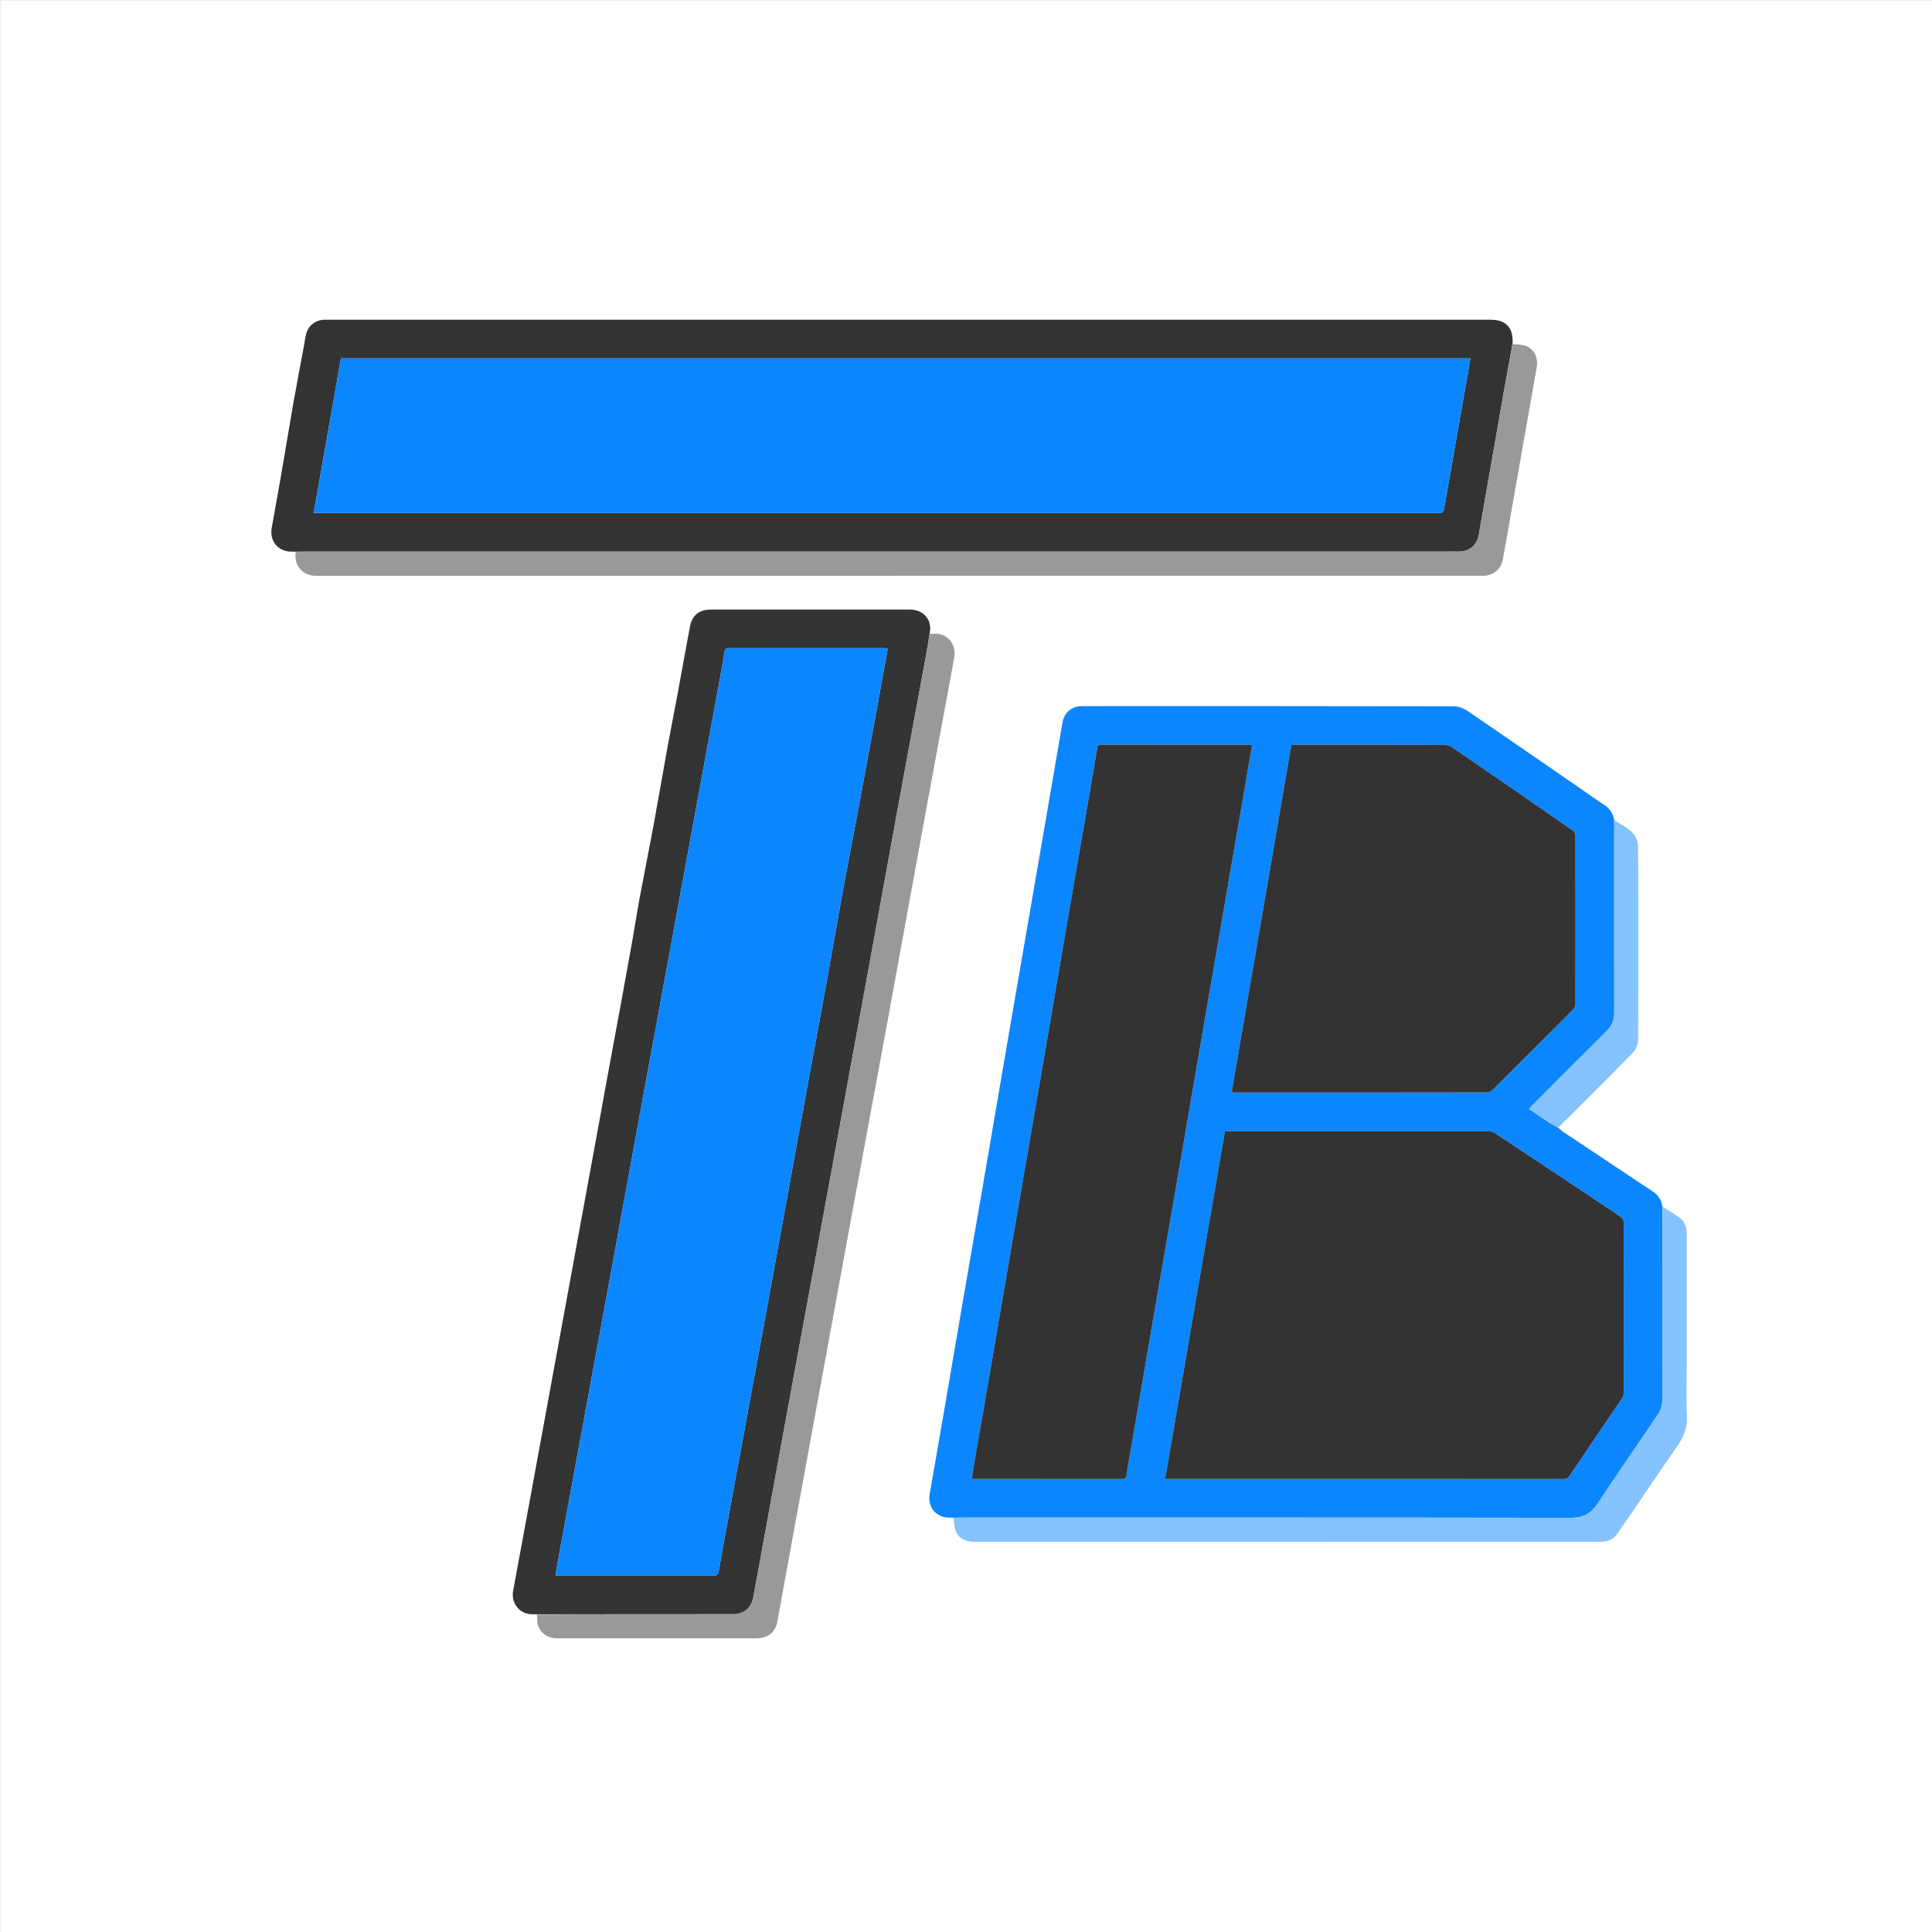
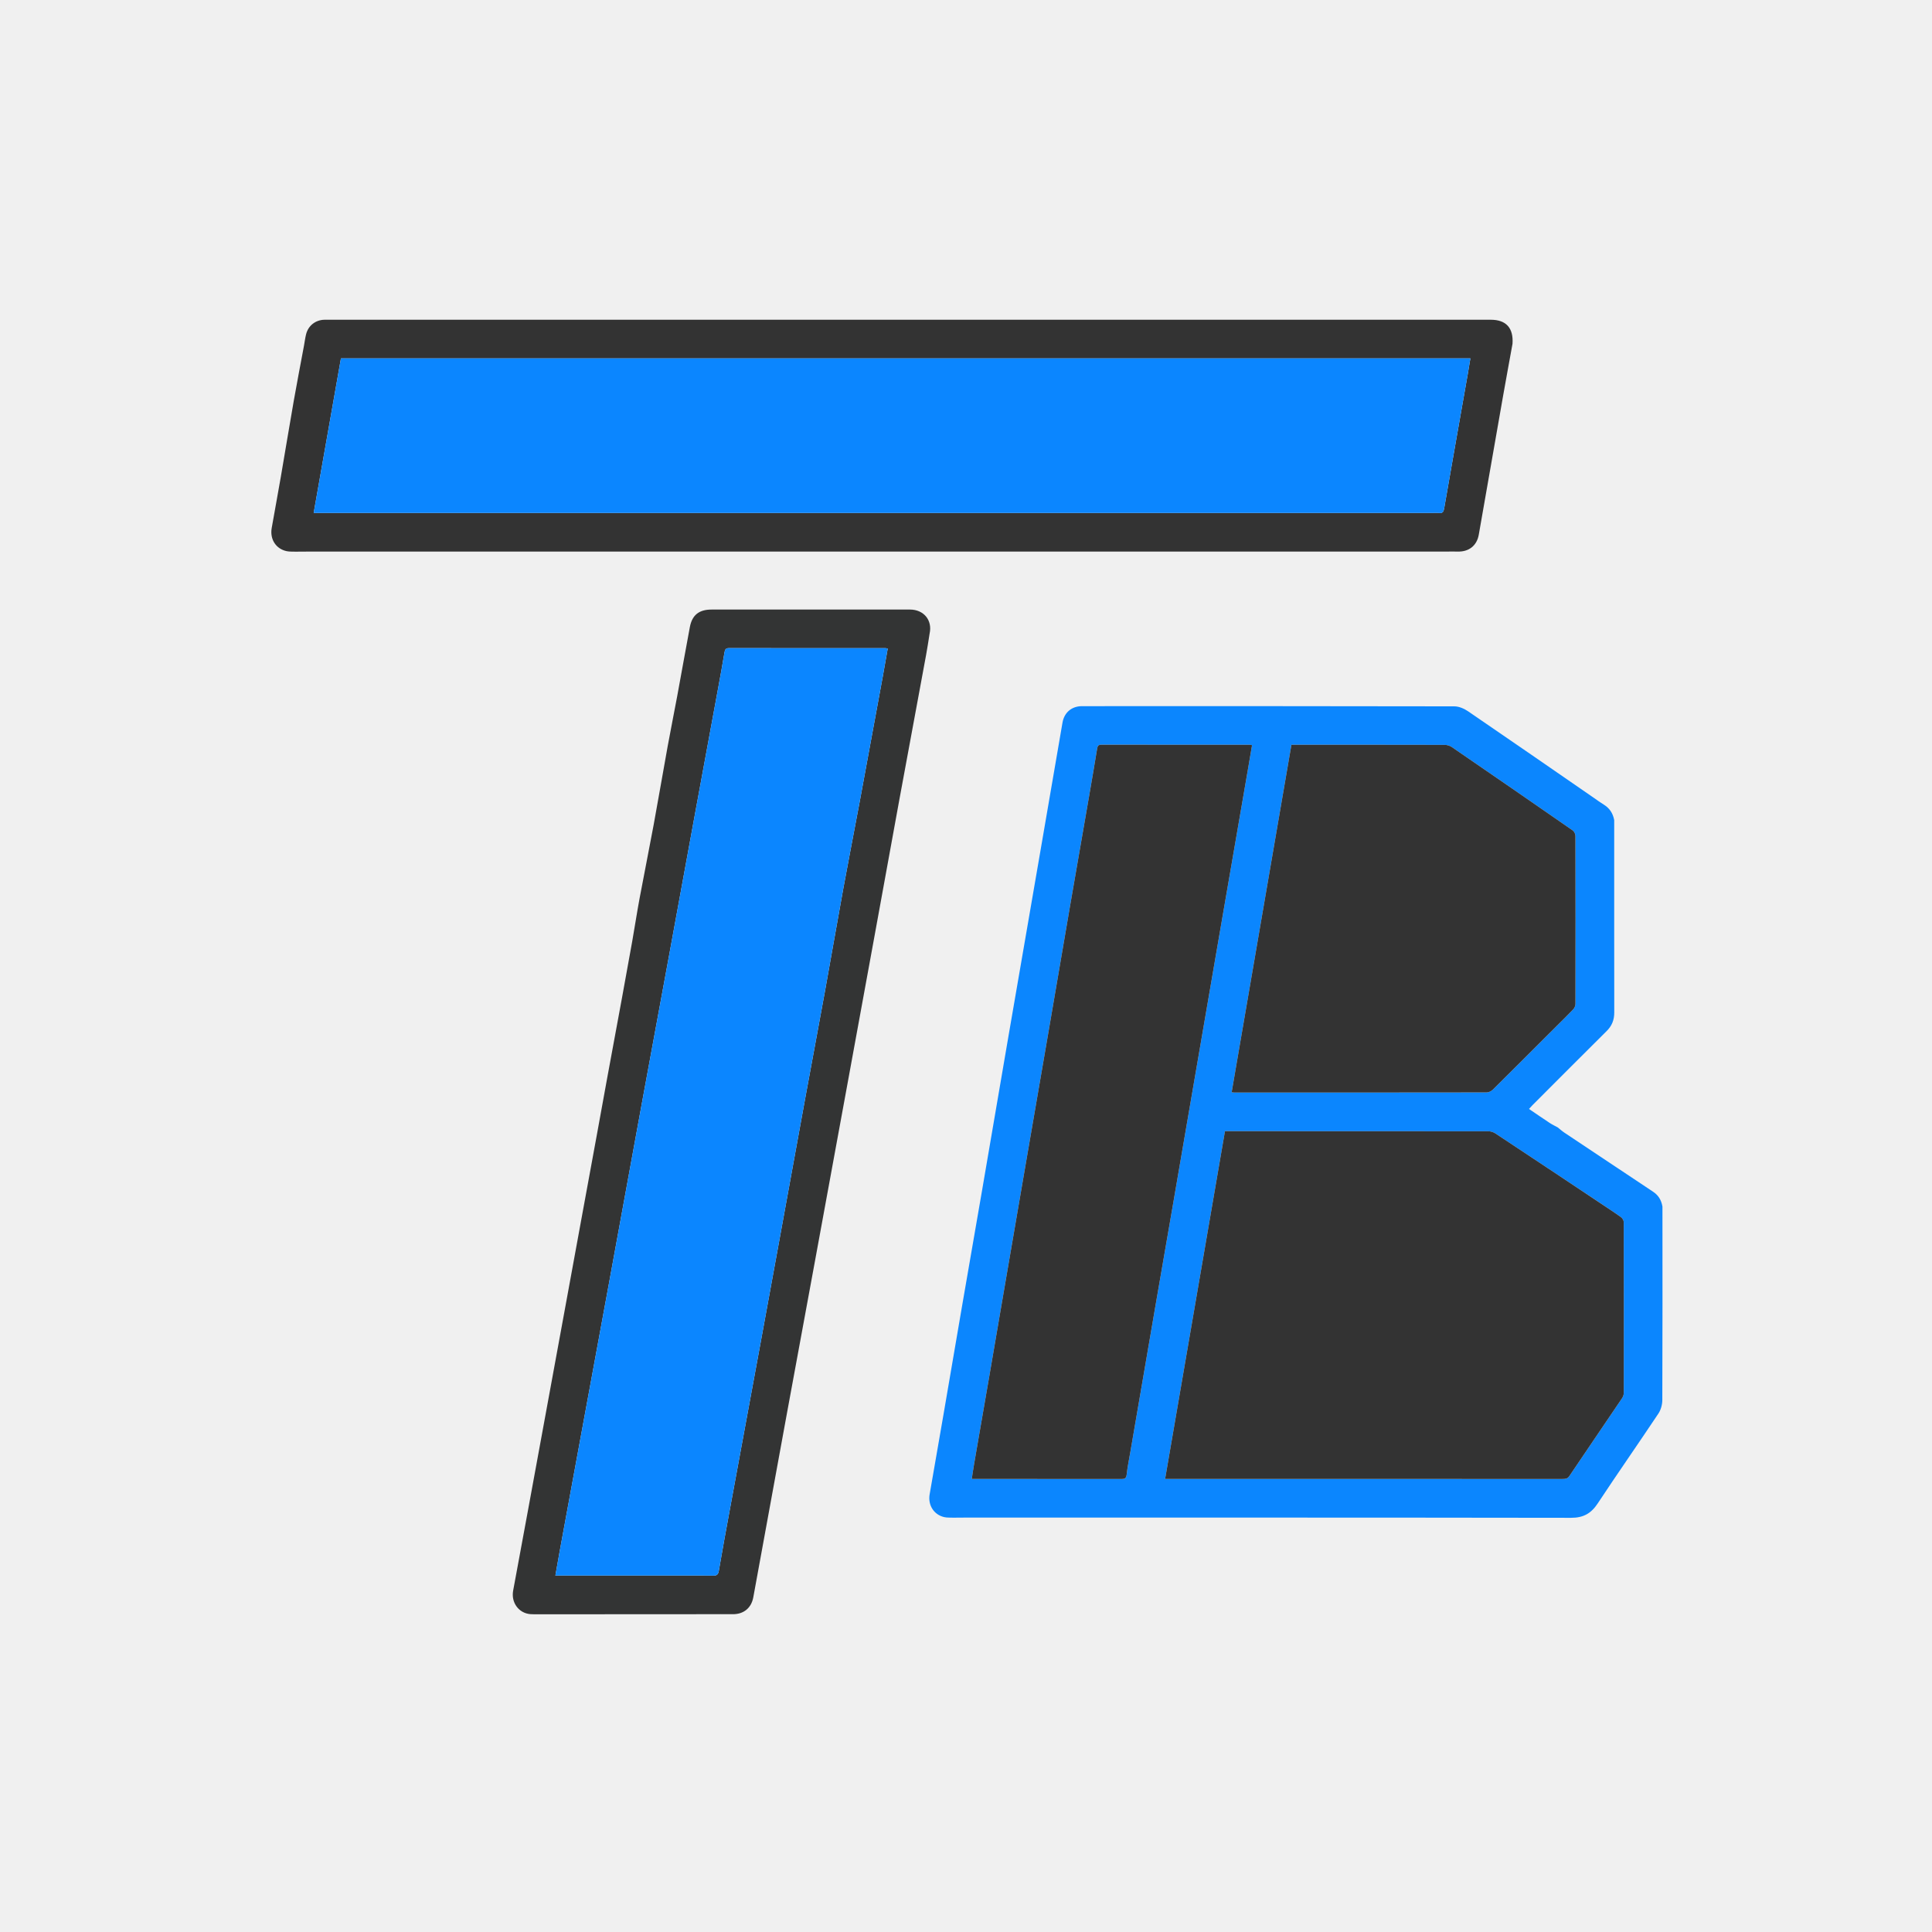
<svg xmlns="http://www.w3.org/2000/svg" version="1.1" id="Layer_1" x="0px" y="0px" width="100%" viewBox="0 0 2000 2000" enable-background="new 0 0 2000 2000" xml:space="preserve">
-   <path fill="#FFFFFF" opacity="1" stroke="none" d=" M1111,2001   C740.667,2001 370.833,2001 1,2001   C1,1334.333 1,667.667 1,1   C667.667,1 1334.333,1 2001,1   C2001,667.667 2001,1334.333 2001,2001   C1704.5,2001 1408,2001 1111,2001  M962.41,655.082   C965.423,641.956 956.197,631.008 942.007,631.005   C873.511,630.989 805.015,631.004 736.519,631.013   C723.698,631.014 716.483,636.659 714.14,649.11   C709.638,673.03 705.428,697.004 700.989,720.936   C697.784,738.214 694.276,755.436 691.133,772.724   C686.223,799.734 681.65,826.805 676.668,853.8   C671.972,879.24 666.82,904.595 662.085,930.027   C659.327,944.842 657.075,959.75 654.449,974.59   C650.991,994.135 647.425,1013.661 643.842,1033.184   C638.744,1060.959 633.565,1088.719 628.463,1116.493   C624.862,1136.092 621.349,1155.708 617.762,1175.31   C612.759,1202.653 607.717,1229.989 602.704,1257.331   C596.705,1290.058 590.724,1322.789 584.725,1355.517   C578.059,1391.889 571.383,1428.258 564.711,1464.629   C558.724,1497.272 552.753,1529.917 546.743,1562.555   C541.581,1590.586 536.336,1618.602 531.205,1646.638   C528.951,1658.954 537.013,1669.941 548.919,1670.942   C551.238,1671.137 553.58,1671.058 556.03,1671.992   C556.153,1674.975 555.809,1678.068 556.485,1680.92   C558.704,1690.274 566.575,1695.993 576.811,1695.992   C645.301,1695.985 713.792,1695.902 782.282,1695.977   C795.1,1695.991 802.706,1690.106 804.947,1677.617   C808.028,1660.445 811.1,1643.271 814.24,1626.11   C826.561,1558.78 838.904,1491.453 851.243,1424.126   C862.233,1364.156 873.195,1304.182 884.229,1244.221   C895.746,1181.641 907.393,1119.086 918.874,1056.501   C931.375,988.355 943.701,920.177 956.194,852.03   C966.649,795.001 977.241,737.997 987.76,680.979   C989.956,669.079 983.434,658.648 972.138,656.383   C968.914,655.736 965.507,656.002 962.41,655.082  M1565.863,355.115   C1566.877,339.398 1559.01,330.999 1543.262,330.999   C1141.769,330.998 740.275,330.998 338.781,330.998   C337.781,330.998 336.781,330.976 335.782,331.002   C326.627,331.239 319.121,337.054 316.881,345.947   C315.882,349.913 315.399,354.008 314.651,358.039   C311.115,377.074 307.411,396.08 304.065,415.149   C299.47,441.343 295.203,467.594 290.68,493.801   C287.639,511.425 284.348,529.006 281.267,546.623   C279.218,558.33 285.76,568.367 296.973,570.605   C299.875,571.184 302.939,570.946 306.065,571.971   C305.395,578.907 306.59,585.219 311.882,590.298   C316.516,594.745 322.04,596.054 328.328,596.053   C726.467,595.994 1124.607,596.001 1522.746,596.001   C1526.574,596.001 1530.405,595.894 1534.231,595.999   C1545.506,596.309 1553.8,589.735 1555.825,578.633   C1557.912,567.189 1559.886,555.725 1561.902,544.269   C1571.52,489.62 1581.128,434.969 1590.758,380.322   C1592.376,371.137 1588.735,362.146 1580.509,358.493   C1576.157,356.561 1570.853,356.773 1565.863,355.115  M1613.225,1166.88   C1613.5,1166.693 1613.812,1166.543 1614.044,1166.312   C1639.509,1140.888 1665.109,1115.596 1690.249,1089.854   C1693.403,1086.624 1695.717,1081.029 1695.74,1076.516   C1696.087,1009.538 1696.108,942.557 1695.713,875.58   C1695.685,870.82 1692.905,864.979 1689.477,861.593   C1684.268,856.448 1677.369,853.014 1670.993,848.131   C1669.585,841.392 1665.865,836.367 1659.985,832.78   C1656.579,830.702 1653.372,828.296 1650.083,826.027   C1606.639,796.059 1563.253,766.007 1519.658,736.261   C1515.62,733.506 1510.254,731.215 1505.5,731.205   C1377.039,730.937 1248.577,730.984 1120.116,731.015   C1109.415,731.018 1101.697,737.563 1099.894,748.018   C1092.149,792.927 1084.462,837.845 1076.722,882.755   C1065.849,945.844 1054.914,1008.923 1044.066,1072.017   C1034.906,1125.29 1025.863,1178.584 1016.709,1231.858   C1009.838,1271.848 1002.841,1311.816 995.957,1351.804   C989.523,1389.173 983.195,1426.56 976.765,1463.929   C971.999,1491.626 967.094,1519.3 962.352,1547.001   C960.441,1558.169 966.8,1568.09 977.479,1570.521   C980.513,1571.212 983.77,1570.927 987.041,1571.971   C987.9,1576.641 987.843,1581.748 989.812,1585.891   C993.805,1594.293 1001.673,1596.058 1010.41,1596.055   C1223.695,1595.989 1436.981,1596.003 1650.266,1596.003   C1652.765,1596.003 1655.271,1596.12 1657.763,1595.988   C1664.542,1595.627 1670.376,1593.479 1674.37,1587.483   C1678.795,1580.84 1683.493,1574.38 1687.99,1567.784   C1704.009,1544.289 1719.796,1520.633 1736.086,1497.329   C1742.665,1487.919 1746.888,1478.527 1746.257,1466.505   C1745.324,1448.725 1746.016,1430.859 1746.016,1413.03   C1746.015,1367.873 1745.988,1322.717 1746.041,1277.56   C1746.049,1271.056 1744.45,1265.098 1739.273,1261.089   C1733.52,1256.633 1727.17,1252.951 1720.907,1248.197   C1719.736,1242.005 1716.586,1237.211 1711.274,1233.685   C1680.641,1213.35 1650.048,1192.956 1619.475,1172.533   C1617.028,1170.898 1614.826,1168.896 1613.225,1166.88  z" />
-   <path fill="#0B86FE" opacity="1" stroke="none" d=" M986.924,1571.089   C983.77,1570.927 980.513,1571.212 977.479,1570.521   C966.8,1568.09 960.441,1558.169 962.352,1547.001   C967.094,1519.3 971.999,1491.626 976.765,1463.929   C983.195,1426.56 989.523,1389.173 995.957,1351.804   C1002.841,1311.816 1009.838,1271.848 1016.709,1231.858   C1025.863,1178.584 1034.906,1125.29 1044.066,1072.017   C1054.914,1008.923 1065.849,945.844 1076.722,882.755   C1084.462,837.845 1092.149,792.927 1099.894,748.018   C1101.697,737.563 1109.415,731.018 1120.116,731.015   C1248.577,730.984 1377.039,730.937 1505.5,731.205   C1510.254,731.215 1515.62,733.506 1519.658,736.261   C1563.253,766.007 1606.639,796.059 1650.083,826.027   C1653.372,828.296 1656.579,830.702 1659.985,832.78   C1665.865,836.367 1669.585,841.392 1671.023,848.967   C1671.035,915.932 1670.963,982.061 1671.076,1048.19   C1671.089,1055.862 1668.642,1061.946 1663.208,1067.338   C1637.554,1092.794 1612.051,1118.404 1586.505,1143.969   C1585.274,1145.201 1584.143,1146.534 1582.81,1147.988   C1590.339,1153.09 1597.298,1157.897 1604.363,1162.544   C1606.95,1164.246 1609.787,1165.569 1612.51,1167.064   C1614.826,1168.896 1617.028,1170.898 1619.475,1172.533   C1650.048,1192.956 1680.641,1213.35 1711.274,1233.685   C1716.586,1237.211 1719.736,1242.005 1720.963,1249.037   C1721.013,1316.371 1721.089,1382.866 1720.826,1449.359   C1720.807,1454.062 1719.336,1459.459 1716.75,1463.34   C1695.996,1494.49 1674.542,1525.176 1653.909,1556.406   C1647.076,1566.748 1639.079,1571.254 1626.363,1571.235   C1416.881,1570.914 1207.399,1571.007 997.918,1571.01   C994.253,1571.011 990.589,1571.062 986.924,1571.089  M1658.063,1246.418   C1621.369,1222.008 1584.696,1197.567 1547.929,1173.267   C1545.883,1171.915 1543.068,1171.094 1540.61,1171.091   C1451.445,1170.98 1362.28,1170.996 1273.115,1170.995   C1271.496,1170.995 1269.877,1170.995 1268.078,1170.995   C1247.39,1291.193 1226.802,1410.812 1206.116,1531.004   C1208.667,1531.004 1210.47,1531.004 1212.272,1531.004   C1271.271,1531.004 1330.27,1531.004 1389.269,1531.004   C1465.268,1531.003 1541.267,1530.997 1617.266,1531.023   C1620.137,1531.024 1622.568,1530.99 1624.521,1528.091   C1642.647,1501.18 1660.945,1474.386 1679.102,1447.496   C1680.142,1445.955 1680.912,1443.875 1680.915,1442.044   C1681.011,1383.045 1681.02,1324.046 1680.876,1265.047   C1680.872,1263.34 1679.471,1261.077 1678.027,1260.03   C1671.704,1255.446 1665.125,1251.215 1658.063,1246.418  M1056.5,1531.004   C1091.162,1531.004 1125.824,1530.966 1160.486,1531.064   C1163.935,1531.074 1165.849,1530.723 1166.31,1526.51   C1167.194,1518.429 1168.874,1510.434 1170.251,1502.409   C1178.911,1451.932 1187.561,1401.453 1196.25,1350.98   C1202.13,1316.82 1208.085,1282.672 1213.974,1248.512   C1221.431,1205.262 1228.851,1162.005 1236.293,1118.752   C1245.258,1066.65 1254.218,1014.547 1263.199,962.448   C1272.716,907.239 1282.259,852.034 1291.784,796.826   C1293.242,788.378 1294.665,779.923 1296.109,771.445   C1295.089,771.209 1294.612,771.003 1294.135,771.003   C1242.809,770.992 1191.482,771.019 1140.156,770.94   C1137.116,770.935 1136.226,772.102 1135.771,774.903   C1133.103,791.311 1130.283,807.694 1127.449,824.075   C1121.016,861.264 1114.502,898.439 1108.099,935.633   C1100.512,979.704 1093.031,1023.793 1085.459,1067.867   C1076.987,1117.184 1068.454,1166.491 1059.967,1215.806   C1051.857,1262.934 1043.767,1310.066 1035.677,1357.198   C1032.044,1378.359 1028.459,1399.529 1024.807,1420.688   C1019.349,1452.311 1013.84,1483.926 1008.383,1515.549   C1007.521,1520.543 1006.814,1525.564 1005.968,1531.004   C1022.89,1531.004 1039.195,1531.004 1056.5,1531.004  M1612.026,1061.526   C1617.568,1056 1623.22,1050.577 1628.576,1044.875   C1629.882,1043.485 1630.898,1041.186 1630.902,1039.302   C1631.022,981.312 1631.026,923.321 1630.879,865.332   C1630.874,863.419 1629.635,860.77 1628.107,859.71   C1586.421,830.771 1544.64,801.967 1502.783,773.275   C1500.76,771.888 1497.896,771.097 1495.421,771.091   C1444.264,770.968 1393.105,770.998 1341.948,770.999   C1340.342,770.999 1338.736,770.999 1336.876,770.999   C1316.201,891.201 1295.619,1010.864 1275.003,1130.722   C1276.277,1130.863 1276.924,1130.997 1277.571,1130.997   C1364.723,1131.006 1451.874,1131.028 1539.026,1130.885   C1541.164,1130.881 1543.793,1129.548 1545.362,1127.996   C1567.501,1106.092 1589.496,1084.042 1612.026,1061.526  z" />
-   <path fill="#333333" opacity="1" stroke="none" d=" M305.929,571.083   C302.939,570.946 299.875,571.184 296.973,570.605   C285.76,568.367 279.218,558.33 281.267,546.623   C284.348,529.006 287.639,511.425 290.68,493.801   C295.203,467.594 299.47,441.343 304.065,415.149   C307.411,396.08 311.115,377.074 314.651,358.039   C315.399,354.008 315.882,349.913 316.881,345.947   C319.121,337.054 326.627,331.239 335.782,331.002   C336.781,330.976 337.781,330.998 338.781,330.998   C740.275,330.998 1141.769,330.998 1543.262,330.999   C1559.01,330.999 1566.877,339.398 1565.74,355.911   C1562.441,374.202 1559.184,391.683 1556.104,409.194   C1547.643,457.311 1539.288,505.446 1530.816,553.561   C1528.809,564.959 1520.463,571.375 1508.815,570.981   C1504.66,570.841 1500.494,570.999 1496.333,570.999   C1103.696,571.001 711.058,571 318.421,571.003   C314.257,571.003 310.093,571.055 305.929,571.083  M893.5,371.006   C713.399,371.006 533.298,371.006 352.939,371.006   C343.52,424.414 334.177,477.389 324.723,530.997   C328.237,530.997 331.031,530.997 333.825,530.997   C716.938,530.997 1100.051,530.997 1483.164,530.997   C1485.33,530.997 1487.525,530.777 1489.657,531.048   C1493.354,531.517 1494.378,529.811 1494.973,526.391   C1503.028,480.032 1511.247,433.702 1519.409,387.361   C1520.34,382.075 1521.175,376.772 1522.132,371.006   C1312.388,371.006 1103.444,371.006 893.5,371.006  z" />
-   <path fill="#333434" opacity="1" stroke="none" d=" M555.911,1671.105   C553.58,1671.058 551.238,1671.137 548.919,1670.942   C537.013,1669.941 528.951,1658.954 531.205,1646.638   C536.336,1618.602 541.581,1590.586 546.743,1562.555   C552.753,1529.917 558.724,1497.272 564.711,1464.629   C571.383,1428.258 578.059,1391.889 584.725,1355.517   C590.724,1322.789 596.705,1290.058 602.704,1257.331   C607.717,1229.989 612.759,1202.653 617.762,1175.31   C621.349,1155.708 624.862,1136.092 628.463,1116.493   C633.565,1088.719 638.744,1060.959 643.842,1033.184   C647.425,1013.661 650.991,994.135 654.449,974.59   C657.075,959.75 659.327,944.842 662.085,930.027   C666.82,904.595 671.972,879.24 676.668,853.8   C681.65,826.805 686.223,799.734 691.133,772.724   C694.276,755.436 697.784,738.214 700.989,720.936   C705.428,697.004 709.638,673.03 714.14,649.11   C716.483,636.659 723.698,631.014 736.519,631.013   C805.015,631.004 873.511,630.989 942.007,631.005   C956.197,631.008 965.423,641.956 962.326,655.91   C961.072,663.787 960.011,670.855 958.715,677.88   C949.558,727.548 940.297,777.198 931.178,826.874   C922.27,875.406 913.51,923.965 904.651,972.506   C895.403,1023.175 886.122,1073.838 876.84,1124.5   C865.822,1184.638 854.803,1244.775 843.754,1304.907   C834.205,1356.871 824.575,1408.822 815.047,1460.79   C803.271,1525.015 791.573,1589.254 779.818,1653.482   C777.759,1664.73 769.706,1671.169 758.353,1671.01   C750.026,1670.894 741.695,1671.001 733.366,1671.006   C674.214,1671.039 615.063,1671.072 555.911,1671.105  M706.5,1630.993   C716.998,1631.001 727.498,1630.876 737.991,1631.089   C741.755,1631.165 743.41,1630.291 744.114,1626.142   C747.925,1603.684 752.103,1581.287 756.227,1558.883   C766.749,1501.721 777.328,1444.569 787.847,1387.406   C794.284,1352.423 800.667,1317.429 807.049,1282.435   C815.817,1234.358 824.522,1186.268 833.327,1138.197   C840.185,1100.751 847.247,1063.342 854.046,1025.886   C860.517,990.238 866.636,954.527 873.152,918.888   C878.614,889.01 884.504,859.211 890.062,829.351   C898.03,786.534 905.881,743.695 913.753,700.859   C915.547,691.097 917.221,681.313 918.979,671.38   C917.912,671.207 917.272,671.011 916.632,671.011   C862.641,671 808.649,671.03 754.658,670.94   C751.325,670.934 750.501,672.357 750.015,675.269   C747.988,687.4 745.774,699.501 743.552,711.599   C735.68,754.435 727.753,797.261 719.893,840.099   C710.831,889.486 701.843,938.886 692.775,988.272   C683.571,1038.401 674.271,1088.512 665.083,1138.643   C653.545,1201.598 642.107,1264.57 630.572,1327.525   C620.774,1381.004 610.897,1434.469 601.06,1487.94   C593.751,1527.673 586.441,1567.405 579.152,1607.14   C577.729,1614.902 576.402,1622.681 574.935,1630.993   C618.916,1630.993 662.208,1630.993 706.5,1630.993  z" />
-   <path fill="#999999" opacity="1" stroke="none" d=" M305.997,571.527   C310.093,571.055 314.257,571.003 318.421,571.003   C711.058,571 1103.696,571.001 1496.333,570.999   C1500.494,570.999 1504.66,570.841 1508.815,570.981   C1520.463,571.375 1528.809,564.959 1530.816,553.561   C1539.288,505.446 1547.643,457.311 1556.104,409.194   C1559.184,391.683 1562.441,374.202 1565.798,356.362   C1570.853,356.773 1576.157,356.561 1580.509,358.493   C1588.735,362.146 1592.376,371.137 1590.758,380.322   C1581.128,434.969 1571.52,489.62 1561.902,544.269   C1559.886,555.725 1557.912,567.189 1555.825,578.633   C1553.8,589.735 1545.506,596.309 1534.231,595.999   C1530.405,595.894 1526.574,596.001 1522.746,596.001   C1124.607,596.001 726.467,595.994 328.328,596.053   C322.04,596.054 316.516,594.745 311.882,590.298   C306.59,585.219 305.395,578.907 305.997,571.527  z" />
-   <path fill="#999999" opacity="1" stroke="none" d=" M555.97,1671.549   C615.063,1671.072 674.214,1671.039 733.366,1671.006   C741.695,1671.001 750.026,1670.894 758.353,1671.01   C769.706,1671.169 777.759,1664.73 779.818,1653.482   C791.573,1589.254 803.271,1525.015 815.047,1460.79   C824.575,1408.822 834.205,1356.871 843.754,1304.907   C854.803,1244.775 865.822,1184.638 876.84,1124.5   C886.122,1073.838 895.403,1023.175 904.651,972.506   C913.51,923.965 922.27,875.406 931.178,826.874   C940.297,777.198 949.558,727.548 958.715,677.88   C960.011,670.855 961.072,663.787 962.213,656.295   C965.507,656.002 968.914,655.736 972.138,656.383   C983.434,658.648 989.956,669.079 987.76,680.979   C977.241,737.997 966.649,795.001 956.194,852.03   C943.701,920.177 931.375,988.355 918.874,1056.501   C907.393,1119.086 895.746,1181.641 884.229,1244.221   C873.195,1304.182 862.233,1364.156 851.243,1424.126   C838.904,1491.453 826.561,1558.78 814.24,1626.11   C811.1,1643.271 808.028,1660.445 804.947,1677.617   C802.706,1690.106 795.1,1695.991 782.282,1695.977   C713.792,1695.902 645.301,1695.985 576.811,1695.992   C566.575,1695.993 558.704,1690.274 556.485,1680.92   C555.809,1678.068 556.153,1674.975 555.97,1671.549  z" />
-   <path fill="#85C3FE" opacity="1" stroke="none" d=" M986.983,1571.53   C990.589,1571.062 994.253,1571.011 997.918,1571.01   C1207.399,1571.007 1416.881,1570.914 1626.363,1571.235   C1639.079,1571.254 1647.076,1566.748 1653.909,1556.406   C1674.542,1525.176 1695.996,1494.49 1716.75,1463.34   C1719.336,1459.459 1720.807,1454.062 1720.826,1449.359   C1721.089,1382.866 1721.013,1316.371 1721.049,1249.405   C1727.17,1252.951 1733.52,1256.633 1739.273,1261.089   C1744.45,1265.098 1746.049,1271.056 1746.041,1277.56   C1745.988,1322.717 1746.015,1367.873 1746.016,1413.03   C1746.016,1430.859 1745.324,1448.725 1746.257,1466.505   C1746.888,1478.527 1742.665,1487.919 1736.086,1497.329   C1719.796,1520.633 1704.009,1544.289 1687.99,1567.784   C1683.493,1574.38 1678.795,1580.84 1674.37,1587.483   C1670.376,1593.479 1664.542,1595.627 1657.763,1595.988   C1655.271,1596.12 1652.765,1596.003 1650.266,1596.003   C1436.981,1596.003 1223.695,1595.989 1010.41,1596.055   C1001.673,1596.058 993.805,1594.293 989.812,1585.891   C987.843,1581.748 987.9,1576.641 986.983,1571.53  z" />
-   <path fill="#85C3FE" opacity="1" stroke="none" d=" M1612.868,1166.972   C1609.787,1165.569 1606.95,1164.246 1604.363,1162.544   C1597.298,1157.897 1590.339,1153.09 1582.81,1147.988   C1584.143,1146.534 1585.274,1145.201 1586.505,1143.969   C1612.051,1118.404 1637.554,1092.794 1663.208,1067.338   C1668.642,1061.946 1671.089,1055.862 1671.076,1048.19   C1670.963,982.061 1671.035,915.932 1671.12,849.328   C1677.369,853.014 1684.268,856.448 1689.477,861.593   C1692.905,864.979 1695.685,870.82 1695.713,875.58   C1696.108,942.557 1696.087,1009.538 1695.74,1076.516   C1695.717,1081.029 1693.403,1086.624 1690.249,1089.854   C1665.109,1115.596 1639.509,1140.888 1614.044,1166.312   C1613.812,1166.543 1613.5,1166.693 1612.868,1166.972  z" />
-   <path fill="#333333" opacity="1" stroke="none" d=" M1658.351,1246.637   C1665.125,1251.215 1671.704,1255.446 1678.027,1260.03   C1679.471,1261.077 1680.872,1263.34 1680.876,1265.047   C1681.02,1324.046 1681.011,1383.045 1680.915,1442.044   C1680.912,1443.875 1680.142,1445.955 1679.102,1447.496   C1660.945,1474.386 1642.647,1501.18 1624.521,1528.091   C1622.568,1530.99 1620.137,1531.024 1617.266,1531.023   C1541.267,1530.997 1465.268,1531.003 1389.269,1531.004   C1330.27,1531.004 1271.271,1531.004 1212.272,1531.004   C1210.47,1531.004 1208.667,1531.004 1206.116,1531.004   C1226.802,1410.812 1247.39,1291.193 1268.078,1170.995   C1269.877,1170.995 1271.496,1170.995 1273.115,1170.995   C1362.28,1170.996 1451.445,1170.98 1540.61,1171.091   C1543.068,1171.094 1545.883,1171.915 1547.929,1173.267   C1584.696,1197.567 1621.369,1222.008 1658.351,1246.637  z" />
-   <path fill="#333333" opacity="1" stroke="none" d=" M1056,1531.004   C1039.195,1531.004 1022.89,1531.004 1005.968,1531.004   C1006.814,1525.564 1007.521,1520.543 1008.383,1515.549   C1013.84,1483.926 1019.349,1452.311 1024.807,1420.688   C1028.459,1399.529 1032.044,1378.359 1035.677,1357.198   C1043.767,1310.066 1051.857,1262.934 1059.967,1215.806   C1068.454,1166.491 1076.987,1117.184 1085.459,1067.867   C1093.031,1023.793 1100.512,979.704 1108.099,935.633   C1114.502,898.439 1121.016,861.264 1127.449,824.075   C1130.283,807.694 1133.103,791.311 1135.771,774.903   C1136.226,772.102 1137.116,770.935 1140.156,770.94   C1191.482,771.019 1242.809,770.992 1294.135,771.003   C1294.612,771.003 1295.089,771.209 1296.109,771.445   C1294.665,779.923 1293.242,788.378 1291.784,796.826   C1282.259,852.034 1272.716,907.239 1263.199,962.448   C1254.218,1014.547 1245.258,1066.65 1236.293,1118.752   C1228.851,1162.005 1221.431,1205.262 1213.974,1248.512   C1208.085,1282.672 1202.13,1316.82 1196.25,1350.98   C1187.561,1401.453 1178.911,1451.932 1170.251,1502.409   C1168.874,1510.434 1167.194,1518.429 1166.31,1526.51   C1165.849,1530.723 1163.935,1531.074 1160.486,1531.064   C1125.824,1530.966 1091.162,1531.004 1056,1531.004  z" />
-   <path fill="#333333" opacity="1" stroke="none" d=" M1611.776,1061.777   C1589.496,1084.042 1567.501,1106.092 1545.362,1127.996   C1543.793,1129.548 1541.164,1130.881 1539.026,1130.885   C1451.874,1131.028 1364.723,1131.006 1277.571,1130.997   C1276.924,1130.997 1276.277,1130.863 1275.003,1130.722   C1295.619,1010.864 1316.201,891.201 1336.876,770.999   C1338.736,770.999 1340.342,770.999 1341.948,770.999   C1393.105,770.998 1444.264,770.968 1495.421,771.091   C1497.896,771.097 1500.76,771.888 1502.783,773.275   C1544.64,801.967 1586.421,830.771 1628.107,859.71   C1629.635,860.77 1630.874,863.419 1630.879,865.332   C1631.026,923.321 1631.022,981.312 1630.902,1039.302   C1630.898,1041.186 1629.882,1043.485 1628.576,1044.875   C1623.22,1050.577 1617.568,1056 1611.776,1061.777  z" />
-   <path fill="#0B86FF" opacity="1" stroke="none" d=" M894,371.006   C1103.444,371.006 1312.388,371.006 1522.132,371.006   C1521.175,376.772 1520.34,382.075 1519.409,387.361   C1511.247,433.702 1503.028,480.032 1494.973,526.391   C1494.378,529.811 1493.354,531.517 1489.657,531.048   C1487.525,530.777 1485.33,530.997 1483.164,530.997   C1100.051,530.997 716.938,530.997 333.825,530.997   C331.031,530.997 328.237,530.997 324.723,530.997   C334.177,477.389 343.52,424.414 352.939,371.006   C533.298,371.006 713.399,371.006 894,371.006  z" />
-   <path fill="#0B86FF" opacity="1" stroke="none" d=" M706,1630.993   C662.208,1630.993 618.916,1630.993 574.935,1630.993   C576.402,1622.681 577.729,1614.902 579.152,1607.14   C586.441,1567.405 593.751,1527.673 601.06,1487.94   C610.897,1434.469 620.774,1381.004 630.572,1327.525   C642.107,1264.57 653.545,1201.598 665.083,1138.643   C674.271,1088.512 683.571,1038.401 692.775,988.272   C701.843,938.886 710.831,889.486 719.893,840.099   C727.753,797.261 735.68,754.435 743.552,711.599   C745.774,699.501 747.988,687.4 750.015,675.269   C750.501,672.357 751.325,670.934 754.658,670.94   C808.649,671.03 862.641,671 916.632,671.011   C917.272,671.011 917.912,671.207 918.979,671.38   C917.221,681.313 915.547,691.097 913.753,700.859   C905.881,743.695 898.03,786.534 890.062,829.351   C884.504,859.211 878.614,889.01 873.152,918.888   C866.636,954.527 860.517,990.238 854.046,1025.886   C847.247,1063.342 840.185,1100.751 833.327,1138.197   C824.522,1186.268 815.817,1234.358 807.049,1282.435   C800.667,1317.429 794.284,1352.423 787.847,1387.406   C777.328,1444.569 766.749,1501.721 756.227,1558.883   C752.103,1581.287 747.925,1603.684 744.114,1626.142   C743.41,1630.291 741.755,1631.165 737.991,1631.089   C727.498,1630.876 716.998,1631.001 706,1630.993  z" />
+   <defs id="defs13" />
+   <path fill="#0B86FE" opacity="1" stroke="none" d=" M986.924,1571.089   C983.77,1570.927 980.513,1571.212 977.479,1570.521   C966.8,1568.09 960.441,1558.169 962.352,1547.001   C967.094,1519.3 971.999,1491.626 976.765,1463.929   C983.195,1426.56 989.523,1389.173 995.957,1351.804   C1002.841,1311.816 1009.838,1271.848 1016.709,1231.858   C1025.863,1178.584 1034.906,1125.29 1044.066,1072.017   C1054.914,1008.923 1065.849,945.844 1076.722,882.755   C1084.462,837.845 1092.149,792.927 1099.894,748.018   C1101.697,737.563 1109.415,731.018 1120.116,731.015   C1248.577,730.984 1377.039,730.937 1505.5,731.205   C1510.254,731.215 1515.62,733.506 1519.658,736.261   C1563.253,766.007 1606.639,796.059 1650.083,826.027   C1653.372,828.296 1656.579,830.702 1659.985,832.78   C1665.865,836.367 1669.585,841.392 1671.023,848.967   C1671.035,915.932 1670.963,982.061 1671.076,1048.19   C1671.089,1055.862 1668.642,1061.946 1663.208,1067.338   C1637.554,1092.794 1612.051,1118.404 1586.505,1143.969   C1585.274,1145.201 1584.143,1146.534 1582.81,1147.988   C1590.339,1153.09 1597.298,1157.897 1604.363,1162.544   C1606.95,1164.246 1609.787,1165.569 1612.51,1167.064   C1614.826,1168.896 1617.028,1170.898 1619.475,1172.533   C1650.048,1192.956 1680.641,1213.35 1711.274,1233.685   C1716.586,1237.211 1719.736,1242.005 1720.963,1249.037   C1721.013,1316.371 1721.089,1382.866 1720.826,1449.359   C1720.807,1454.062 1719.336,1459.459 1716.75,1463.34   C1695.996,1494.49 1674.542,1525.176 1653.909,1556.406   C1647.076,1566.748 1639.079,1571.254 1626.363,1571.235   C1416.881,1570.914 1207.399,1571.007 997.918,1571.01   C994.253,1571.011 990.589,1571.062 986.924,1571.089  M1658.063,1246.418   C1621.369,1222.008 1584.696,1197.567 1547.929,1173.267   C1545.883,1171.915 1543.068,1171.094 1540.61,1171.091   C1451.445,1170.98 1362.28,1170.996 1273.115,1170.995   C1271.496,1170.995 1269.877,1170.995 1268.078,1170.995   C1247.39,1291.193 1226.802,1410.812 1206.116,1531.004   C1208.667,1531.004 1210.47,1531.004 1212.272,1531.004   C1271.271,1531.004 1330.27,1531.004 1389.269,1531.004   C1465.268,1531.003 1541.267,1530.997 1617.266,1531.023   C1620.137,1531.024 1622.568,1530.99 1624.521,1528.091   C1642.647,1501.18 1660.945,1474.386 1679.102,1447.496   C1680.142,1445.955 1680.912,1443.875 1680.915,1442.044   C1681.011,1383.045 1681.02,1324.046 1680.876,1265.047   C1680.872,1263.34 1679.471,1261.077 1678.027,1260.03   C1671.704,1255.446 1665.125,1251.215 1658.063,1246.418  M1056.5,1531.004   C1091.162,1531.004 1125.824,1530.966 1160.486,1531.064   C1163.935,1531.074 1165.849,1530.723 1166.31,1526.51   C1167.194,1518.429 1168.874,1510.434 1170.251,1502.409   C1178.911,1451.932 1187.561,1401.453 1196.25,1350.98   C1202.13,1316.82 1208.085,1282.672 1213.974,1248.512   C1221.431,1205.262 1228.851,1162.005 1236.293,1118.752   C1245.258,1066.65 1254.218,1014.547 1263.199,962.448   C1272.716,907.239 1282.259,852.034 1291.784,796.826   C1293.242,788.378 1294.665,779.923 1296.109,771.445   C1295.089,771.209 1294.612,771.003 1294.135,771.003   C1242.809,770.992 1191.482,771.019 1140.156,770.94   C1137.116,770.935 1136.226,772.102 1135.771,774.903   C1133.103,791.311 1130.283,807.694 1127.449,824.075   C1121.016,861.264 1114.502,898.439 1108.099,935.633   C1100.512,979.704 1093.031,1023.793 1085.459,1067.867   C1076.987,1117.184 1068.454,1166.491 1059.967,1215.806   C1051.857,1262.934 1043.767,1310.066 1035.677,1357.198   C1032.044,1378.359 1028.459,1399.529 1024.807,1420.688   C1019.349,1452.311 1013.84,1483.926 1008.383,1515.549   C1007.521,1520.543 1006.814,1525.564 1005.968,1531.004   C1022.89,1531.004 1039.195,1531.004 1056.5,1531.004  M1612.026,1061.526   C1617.568,1056 1623.22,1050.577 1628.576,1044.875   C1629.882,1043.485 1630.898,1041.186 1630.902,1039.302   C1631.022,981.312 1631.026,923.321 1630.879,865.332   C1630.874,863.419 1629.635,860.77 1628.107,859.71   C1586.421,830.771 1544.64,801.967 1502.783,773.275   C1500.76,771.888 1497.896,771.097 1495.421,771.091   C1444.264,770.968 1393.105,770.998 1341.948,770.999   C1340.342,770.999 1338.736,770.999 1336.876,770.999   C1316.201,891.201 1295.619,1010.864 1275.003,1130.722   C1276.277,1130.863 1276.924,1130.997 1277.571,1130.997   C1364.723,1131.006 1451.874,1131.028 1539.026,1130.885   C1541.164,1130.881 1543.793,1129.548 1545.362,1127.996   C1567.501,1106.092 1589.496,1084.042 1612.026,1061.526  z" id="path2" />
+   <path fill="#333333" opacity="1" stroke="none" d=" M305.929,571.083   C302.939,570.946 299.875,571.184 296.973,570.605   C285.76,568.367 279.218,558.33 281.267,546.623   C284.348,529.006 287.639,511.425 290.68,493.801   C295.203,467.594 299.47,441.343 304.065,415.149   C307.411,396.08 311.115,377.074 314.651,358.039   C315.399,354.008 315.882,349.913 316.881,345.947   C319.121,337.054 326.627,331.239 335.782,331.002   C336.781,330.976 337.781,330.998 338.781,330.998   C740.275,330.998 1141.769,330.998 1543.262,330.999   C1559.01,330.999 1566.877,339.398 1565.74,355.911   C1562.441,374.202 1559.184,391.683 1556.104,409.194   C1547.643,457.311 1539.288,505.446 1530.816,553.561   C1528.809,564.959 1520.463,571.375 1508.815,570.981   C1504.66,570.841 1500.494,570.999 1496.333,570.999   C1103.696,571.001 711.058,571 318.421,571.003   C314.257,571.003 310.093,571.055 305.929,571.083  M893.5,371.006   C713.399,371.006 533.298,371.006 352.939,371.006   C343.52,424.414 334.177,477.389 324.723,530.997   C328.237,530.997 331.031,530.997 333.825,530.997   C716.938,530.997 1100.051,530.997 1483.164,530.997   C1485.33,530.997 1487.525,530.777 1489.657,531.048   C1493.354,531.517 1494.378,529.811 1494.973,526.391   C1503.028,480.032 1511.247,433.702 1519.409,387.361   C1520.34,382.075 1521.175,376.772 1522.132,371.006   C1312.388,371.006 1103.444,371.006 893.5,371.006  z" id="path3" />
+   <path fill="#333434" opacity="1" stroke="none" d=" M555.911,1671.105   C553.58,1671.058 551.238,1671.137 548.919,1670.942   C537.013,1669.941 528.951,1658.954 531.205,1646.638   C536.336,1618.602 541.581,1590.586 546.743,1562.555   C552.753,1529.917 558.724,1497.272 564.711,1464.629   C571.383,1428.258 578.059,1391.889 584.725,1355.517   C590.724,1322.789 596.705,1290.058 602.704,1257.331   C607.717,1229.989 612.759,1202.653 617.762,1175.31   C621.349,1155.708 624.862,1136.092 628.463,1116.493   C633.565,1088.719 638.744,1060.959 643.842,1033.184   C647.425,1013.661 650.991,994.135 654.449,974.59   C657.075,959.75 659.327,944.842 662.085,930.027   C666.82,904.595 671.972,879.24 676.668,853.8   C681.65,826.805 686.223,799.734 691.133,772.724   C694.276,755.436 697.784,738.214 700.989,720.936   C705.428,697.004 709.638,673.03 714.14,649.11   C716.483,636.659 723.698,631.014 736.519,631.013   C805.015,631.004 873.511,630.989 942.007,631.005   C956.197,631.008 965.423,641.956 962.326,655.91   C961.072,663.787 960.011,670.855 958.715,677.88   C949.558,727.548 940.297,777.198 931.178,826.874   C922.27,875.406 913.51,923.965 904.651,972.506   C895.403,1023.175 886.122,1073.838 876.84,1124.5   C865.822,1184.638 854.803,1244.775 843.754,1304.907   C834.205,1356.871 824.575,1408.822 815.047,1460.79   C803.271,1525.015 791.573,1589.254 779.818,1653.482   C777.759,1664.73 769.706,1671.169 758.353,1671.01   C750.026,1670.894 741.695,1671.001 733.366,1671.006   C674.214,1671.039 615.063,1671.072 555.911,1671.105  M706.5,1630.993   C716.998,1631.001 727.498,1630.876 737.991,1631.089   C741.755,1631.165 743.41,1630.291 744.114,1626.142   C747.925,1603.684 752.103,1581.287 756.227,1558.883   C766.749,1501.721 777.328,1444.569 787.847,1387.406   C794.284,1352.423 800.667,1317.429 807.049,1282.435   C815.817,1234.358 824.522,1186.268 833.327,1138.197   C840.185,1100.751 847.247,1063.342 854.046,1025.886   C860.517,990.238 866.636,954.527 873.152,918.888   C878.614,889.01 884.504,859.211 890.062,829.351   C898.03,786.534 905.881,743.695 913.753,700.859   C915.547,691.097 917.221,681.313 918.979,671.38   C917.912,671.207 917.272,671.011 916.632,671.011   C862.641,671 808.649,671.03 754.658,670.94   C751.325,670.934 750.501,672.357 750.015,675.269   C747.988,687.4 745.774,699.501 743.552,711.599   C735.68,754.435 727.753,797.261 719.893,840.099   C710.831,889.486 701.843,938.886 692.775,988.272   C683.571,1038.401 674.271,1088.512 665.083,1138.643   C653.545,1201.598 642.107,1264.57 630.572,1327.525   C620.774,1381.004 610.897,1434.469 601.06,1487.94   C593.751,1527.673 586.441,1567.405 579.152,1607.14   C577.729,1614.902 576.402,1622.681 574.935,1630.993   C618.916,1630.993 662.208,1630.993 706.5,1630.993  z" id="path4" />
+   <path fill="#333333" opacity="1" stroke="none" d=" M1658.351,1246.637   C1665.125,1251.215 1671.704,1255.446 1678.027,1260.03   C1679.471,1261.077 1680.872,1263.34 1680.876,1265.047   C1681.02,1324.046 1681.011,1383.045 1680.915,1442.044   C1680.912,1443.875 1680.142,1445.955 1679.102,1447.496   C1660.945,1474.386 1642.647,1501.18 1624.521,1528.091   C1622.568,1530.99 1620.137,1531.024 1617.266,1531.023   C1541.267,1530.997 1465.268,1531.003 1389.269,1531.004   C1330.27,1531.004 1271.271,1531.004 1212.272,1531.004   C1210.47,1531.004 1208.667,1531.004 1206.116,1531.004   C1226.802,1410.812 1247.39,1291.193 1268.078,1170.995   C1269.877,1170.995 1271.496,1170.995 1273.115,1170.995   C1362.28,1170.996 1451.445,1170.98 1540.61,1171.091   C1543.068,1171.094 1545.883,1171.915 1547.929,1173.267   C1584.696,1197.567 1621.369,1222.008 1658.351,1246.637  z" id="path9" />
+   <path fill="#333333" opacity="1" stroke="none" d=" M1056,1531.004   C1039.195,1531.004 1022.89,1531.004 1005.968,1531.004   C1006.814,1525.564 1007.521,1520.543 1008.383,1515.549   C1013.84,1483.926 1019.349,1452.311 1024.807,1420.688   C1028.459,1399.529 1032.044,1378.359 1035.677,1357.198   C1043.767,1310.066 1051.857,1262.934 1059.967,1215.806   C1068.454,1166.491 1076.987,1117.184 1085.459,1067.867   C1093.031,1023.793 1100.512,979.704 1108.099,935.633   C1114.502,898.439 1121.016,861.264 1127.449,824.075   C1130.283,807.694 1133.103,791.311 1135.771,774.903   C1136.226,772.102 1137.116,770.935 1140.156,770.94   C1191.482,771.019 1242.809,770.992 1294.135,771.003   C1294.612,771.003 1295.089,771.209 1296.109,771.445   C1294.665,779.923 1293.242,788.378 1291.784,796.826   C1282.259,852.034 1272.716,907.239 1263.199,962.448   C1254.218,1014.547 1245.258,1066.65 1236.293,1118.752   C1228.851,1162.005 1221.431,1205.262 1213.974,1248.512   C1208.085,1282.672 1202.13,1316.82 1196.25,1350.98   C1187.561,1401.453 1178.911,1451.932 1170.251,1502.409   C1168.874,1510.434 1167.194,1518.429 1166.31,1526.51   C1165.849,1530.723 1163.935,1531.074 1160.486,1531.064   C1125.824,1530.966 1091.162,1531.004 1056,1531.004  z" id="path10" />
+   <path fill="#333333" opacity="1" stroke="none" d=" M1611.776,1061.777   C1589.496,1084.042 1567.501,1106.092 1545.362,1127.996   C1543.793,1129.548 1541.164,1130.881 1539.026,1130.885   C1451.874,1131.028 1364.723,1131.006 1277.571,1130.997   C1276.924,1130.997 1276.277,1130.863 1275.003,1130.722   C1295.619,1010.864 1316.201,891.201 1336.876,770.999   C1338.736,770.999 1340.342,770.999 1341.948,770.999   C1393.105,770.998 1444.264,770.968 1495.421,771.091   C1497.896,771.097 1500.76,771.888 1502.783,773.275   C1544.64,801.967 1586.421,830.771 1628.107,859.71   C1629.635,860.77 1630.874,863.419 1630.879,865.332   C1631.026,923.321 1631.022,981.312 1630.902,1039.302   C1630.898,1041.186 1629.882,1043.485 1628.576,1044.875   C1623.22,1050.577 1617.568,1056 1611.776,1061.777  z" id="path11" />
+   <path fill="#0B86FF" opacity="1" stroke="none" d=" M894,371.006   C1103.444,371.006 1312.388,371.006 1522.132,371.006   C1521.175,376.772 1520.34,382.075 1519.409,387.361   C1511.247,433.702 1503.028,480.032 1494.973,526.391   C1494.378,529.811 1493.354,531.517 1489.657,531.048   C1487.525,530.777 1485.33,530.997 1483.164,530.997   C1100.051,530.997 716.938,530.997 333.825,530.997   C331.031,530.997 328.237,530.997 324.723,530.997   C334.177,477.389 343.52,424.414 352.939,371.006   C533.298,371.006 713.399,371.006 894,371.006  z" id="path12" />
+   <path fill="#0B86FF" opacity="1" stroke="none" d=" M706,1630.993   C662.208,1630.993 618.916,1630.993 574.935,1630.993   C576.402,1622.681 577.729,1614.902 579.152,1607.14   C586.441,1567.405 593.751,1527.673 601.06,1487.94   C610.897,1434.469 620.774,1381.004 630.572,1327.525   C642.107,1264.57 653.545,1201.598 665.083,1138.643   C674.271,1088.512 683.571,1038.401 692.775,988.272   C701.843,938.886 710.831,889.486 719.893,840.099   C727.753,797.261 735.68,754.435 743.552,711.599   C745.774,699.501 747.988,687.4 750.015,675.269   C750.501,672.357 751.325,670.934 754.658,670.94   C808.649,671.03 862.641,671 916.632,671.011   C917.272,671.011 917.912,671.207 918.979,671.38   C917.221,681.313 915.547,691.097 913.753,700.859   C905.881,743.695 898.03,786.534 890.062,829.351   C884.504,859.211 878.614,889.01 873.152,918.888   C866.636,954.527 860.517,990.238 854.046,1025.886   C847.247,1063.342 840.185,1100.751 833.327,1138.197   C824.522,1186.268 815.817,1234.358 807.049,1282.435   C800.667,1317.429 794.284,1352.423 787.847,1387.406   C777.328,1444.569 766.749,1501.721 756.227,1558.883   C752.103,1581.287 747.925,1603.684 744.114,1626.142   C743.41,1630.291 741.755,1631.165 737.991,1631.089   C727.498,1630.876 716.998,1631.001 706,1630.993  z" id="path13" />
</svg>
